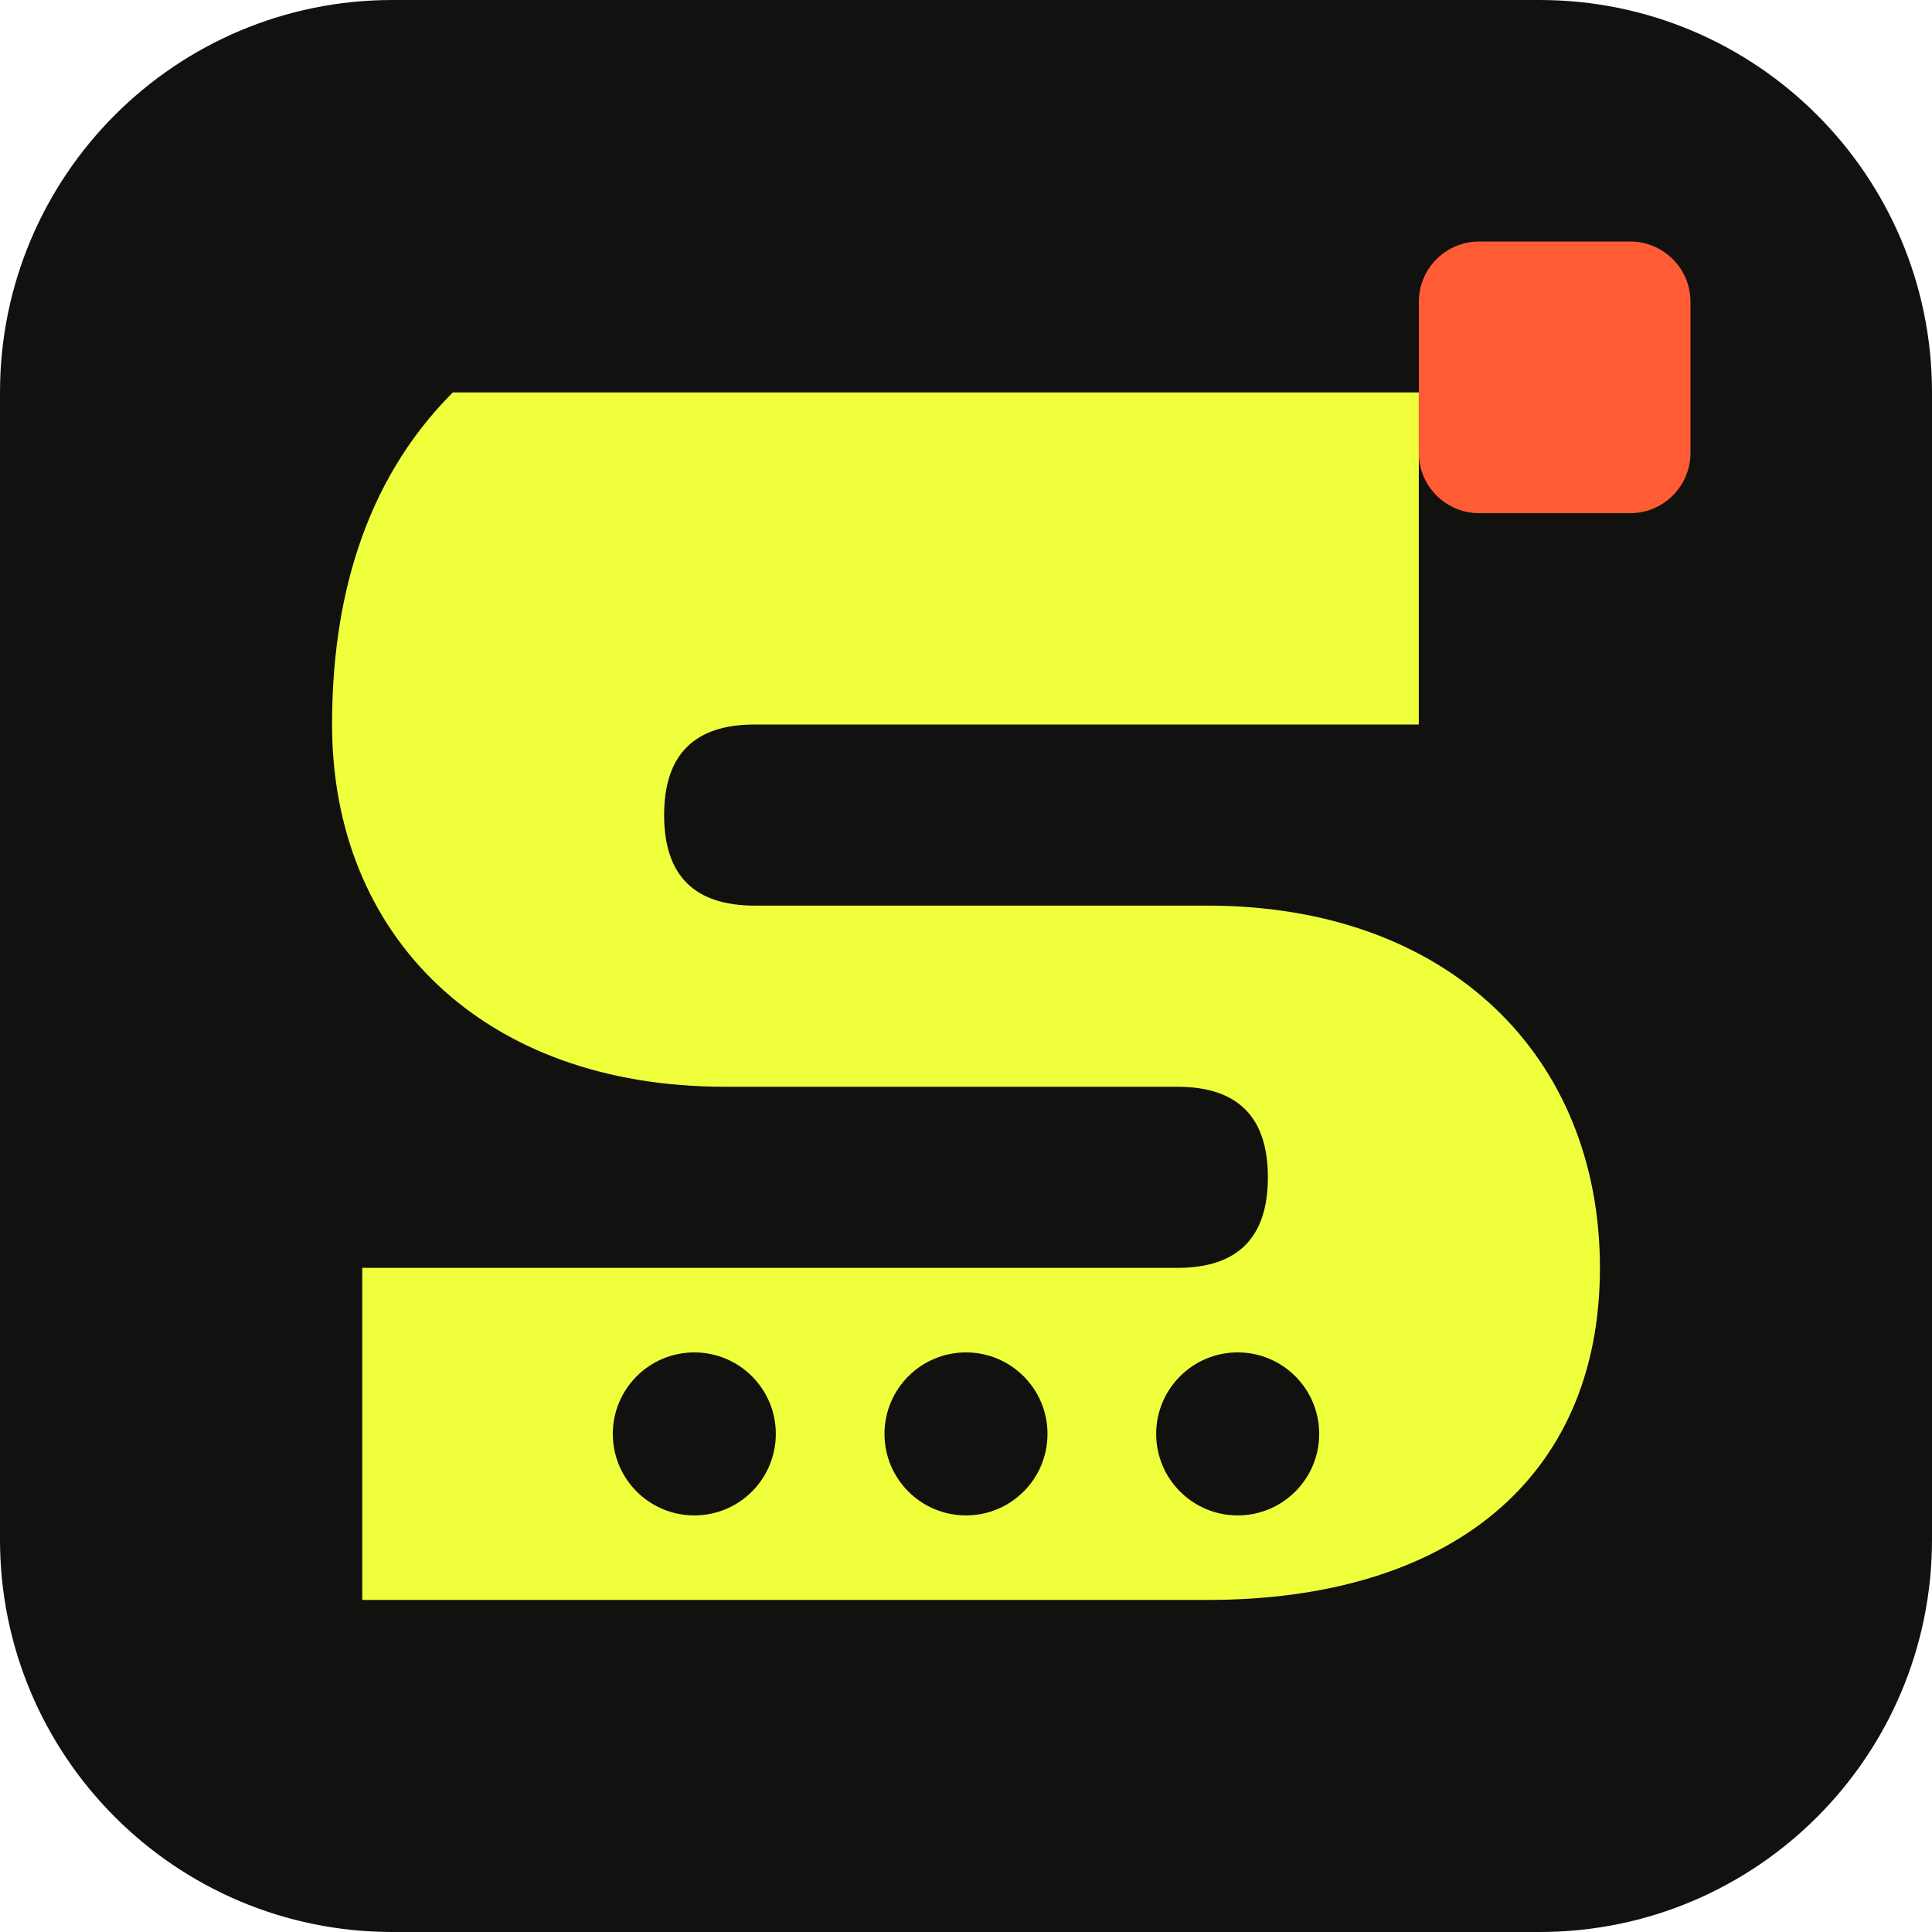
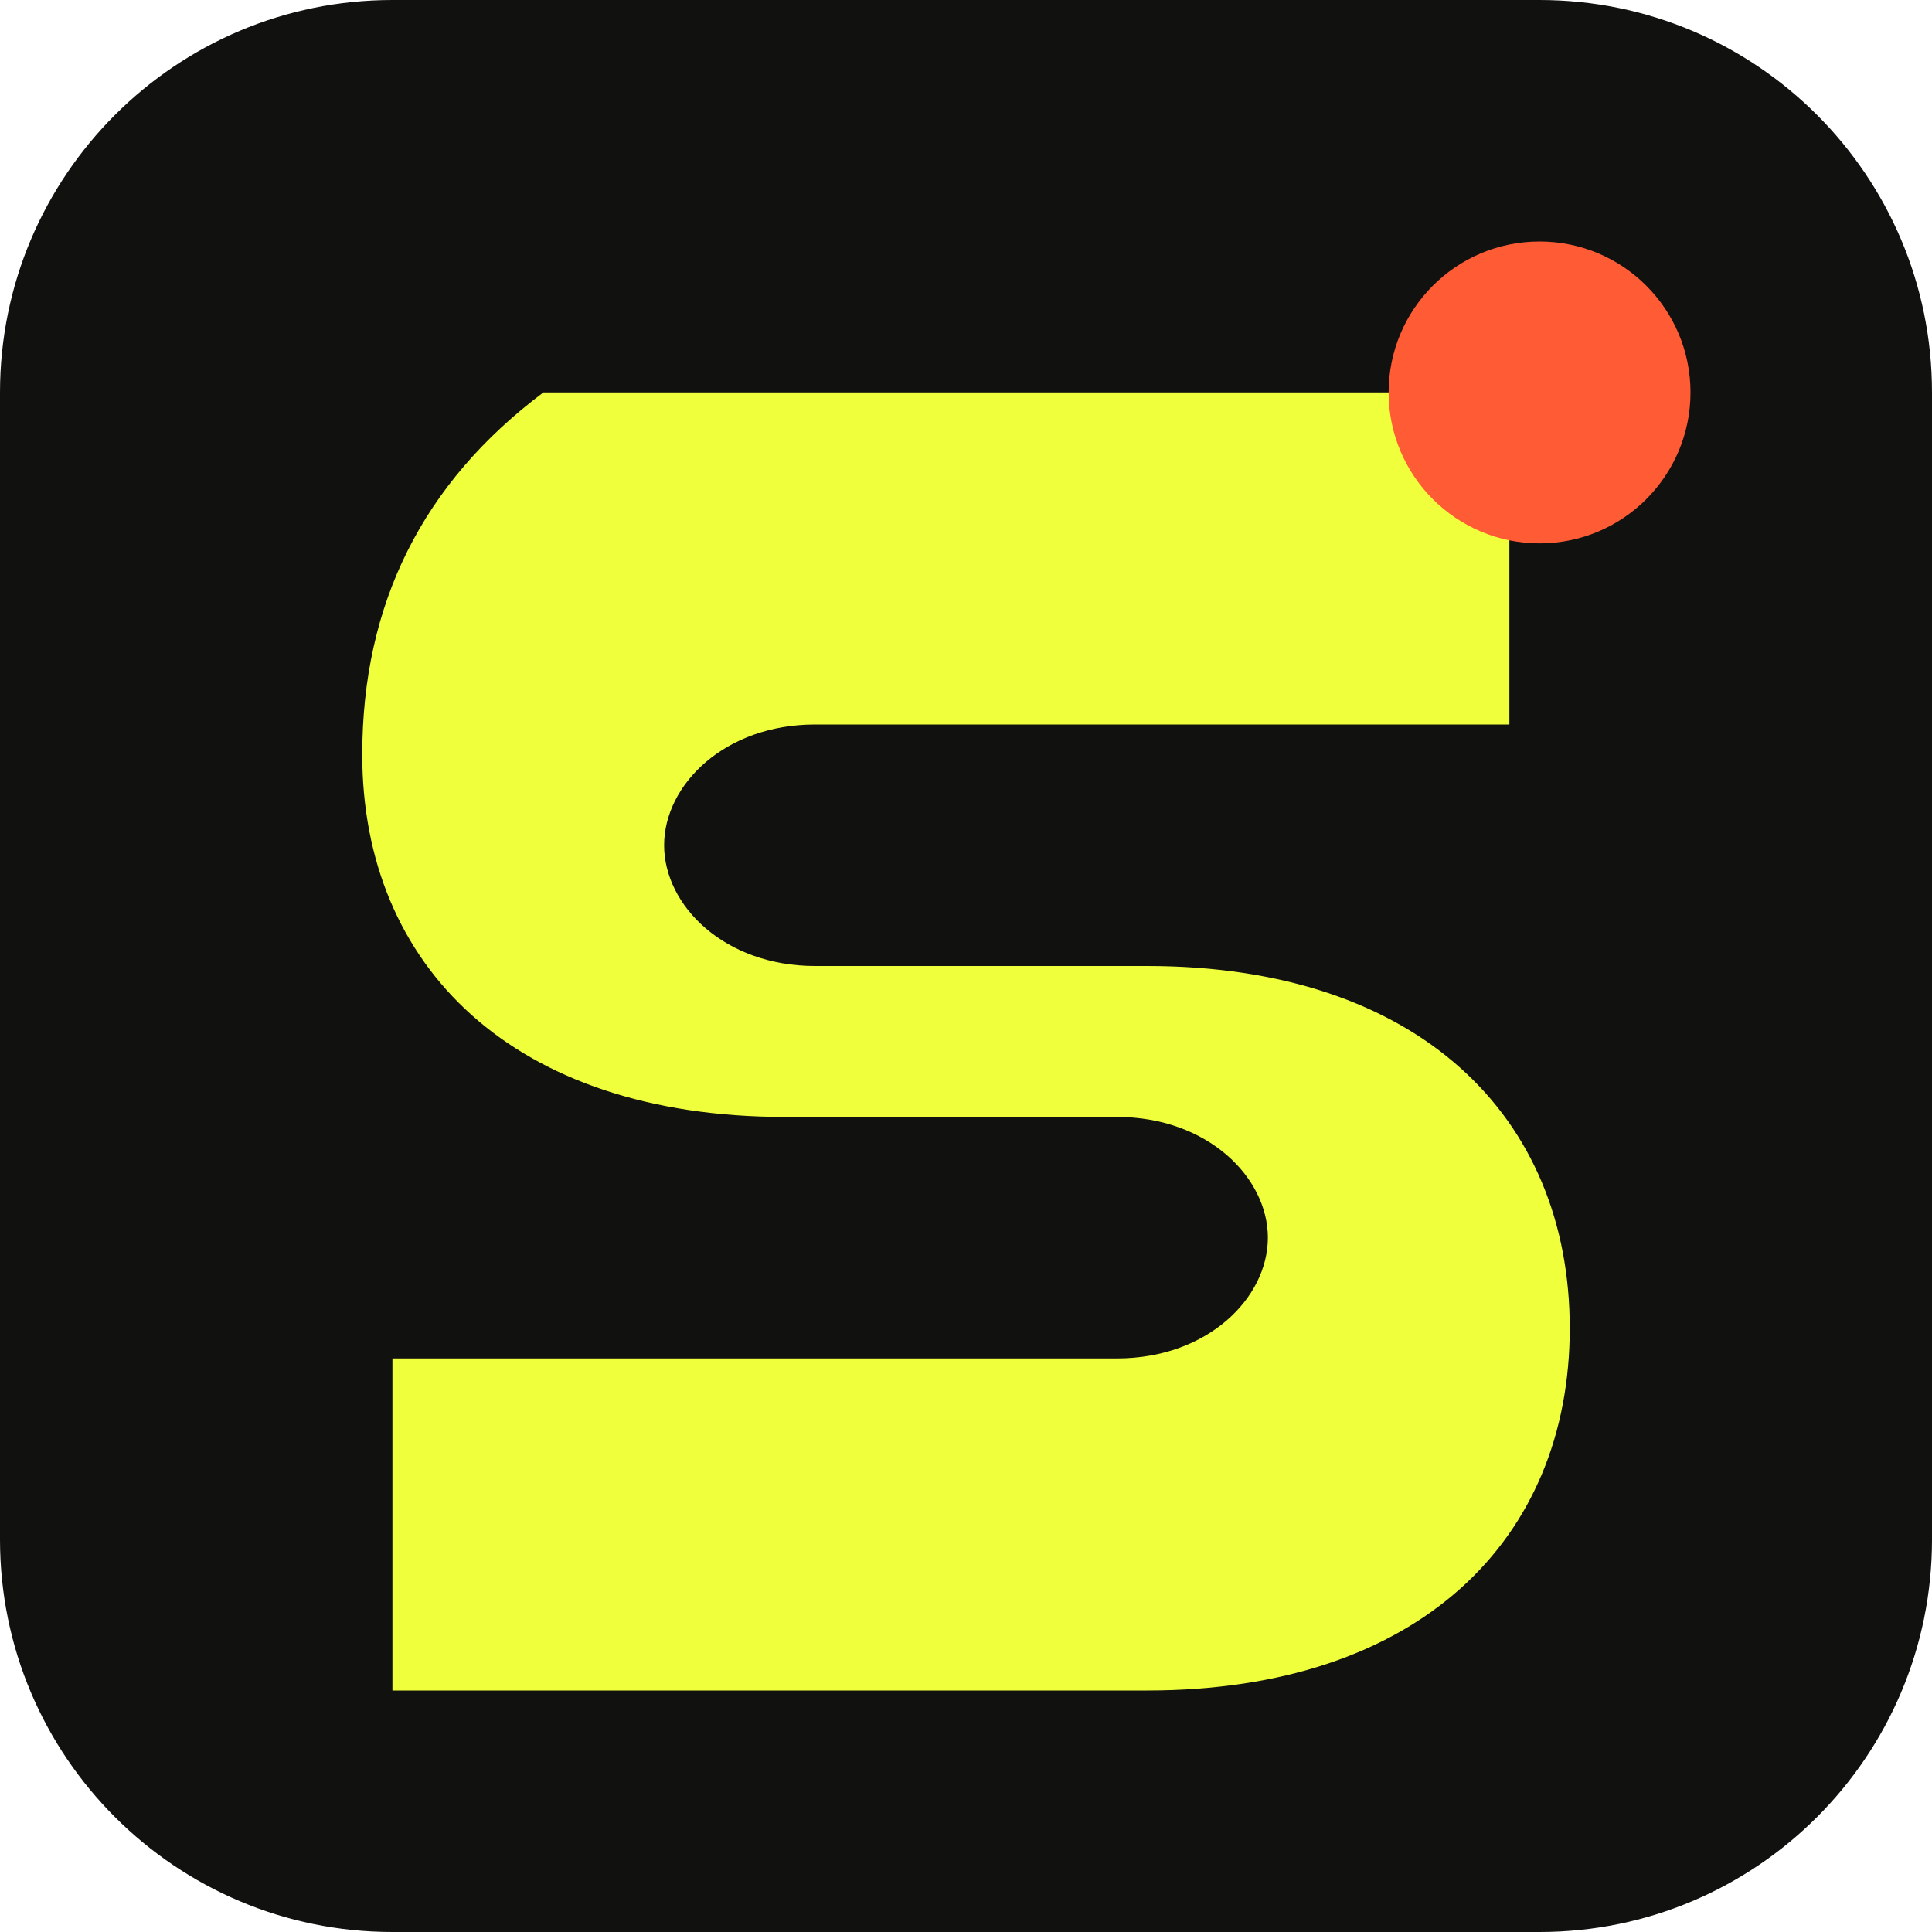
<svg xmlns="http://www.w3.org/2000/svg" viewBox="0 0 64 64">
  <rect width="64" height="64" rx="13" fill="#11110f" />
-   <path d="M12 13h35v11H25c-2 0-3 1-3 3s1 3 3 3h15c8 0 13 5 13 12s-5 11-13 11H12V42h27c2 0 3-1 3-3s-1-3-3-3H24c-8 0-13-5-13-12 0-4 1-8 4-11h-3Z" fill="#efff3c" />
-   <circle cx="23" cy="47.5" r="2.7" fill="#11110f" />
-   <circle cx="32" cy="47.5" r="2.7" fill="#11110f" />
-   <circle cx="41" cy="47.5" r="2.7" fill="#11110f" />
-   <rect x="47" y="8" width="9" height="9" rx="2" fill="#ff5b35" />
+   <path d="M13 13h37v11H27c-3 0-5 2-5 4s2 4 5 4h11c9 0 14 5 14 12s-5 12-14 12H13V45h24c3 0 5-2 5-4s-2-4-5-4H26c-9 0-14-5-14-12 0-5 2-9 6-12h-5Z" fill="#efff3c" />
+   <circle cx="51" cy="13" r="5" fill="#ff5b35" />
</svg>
